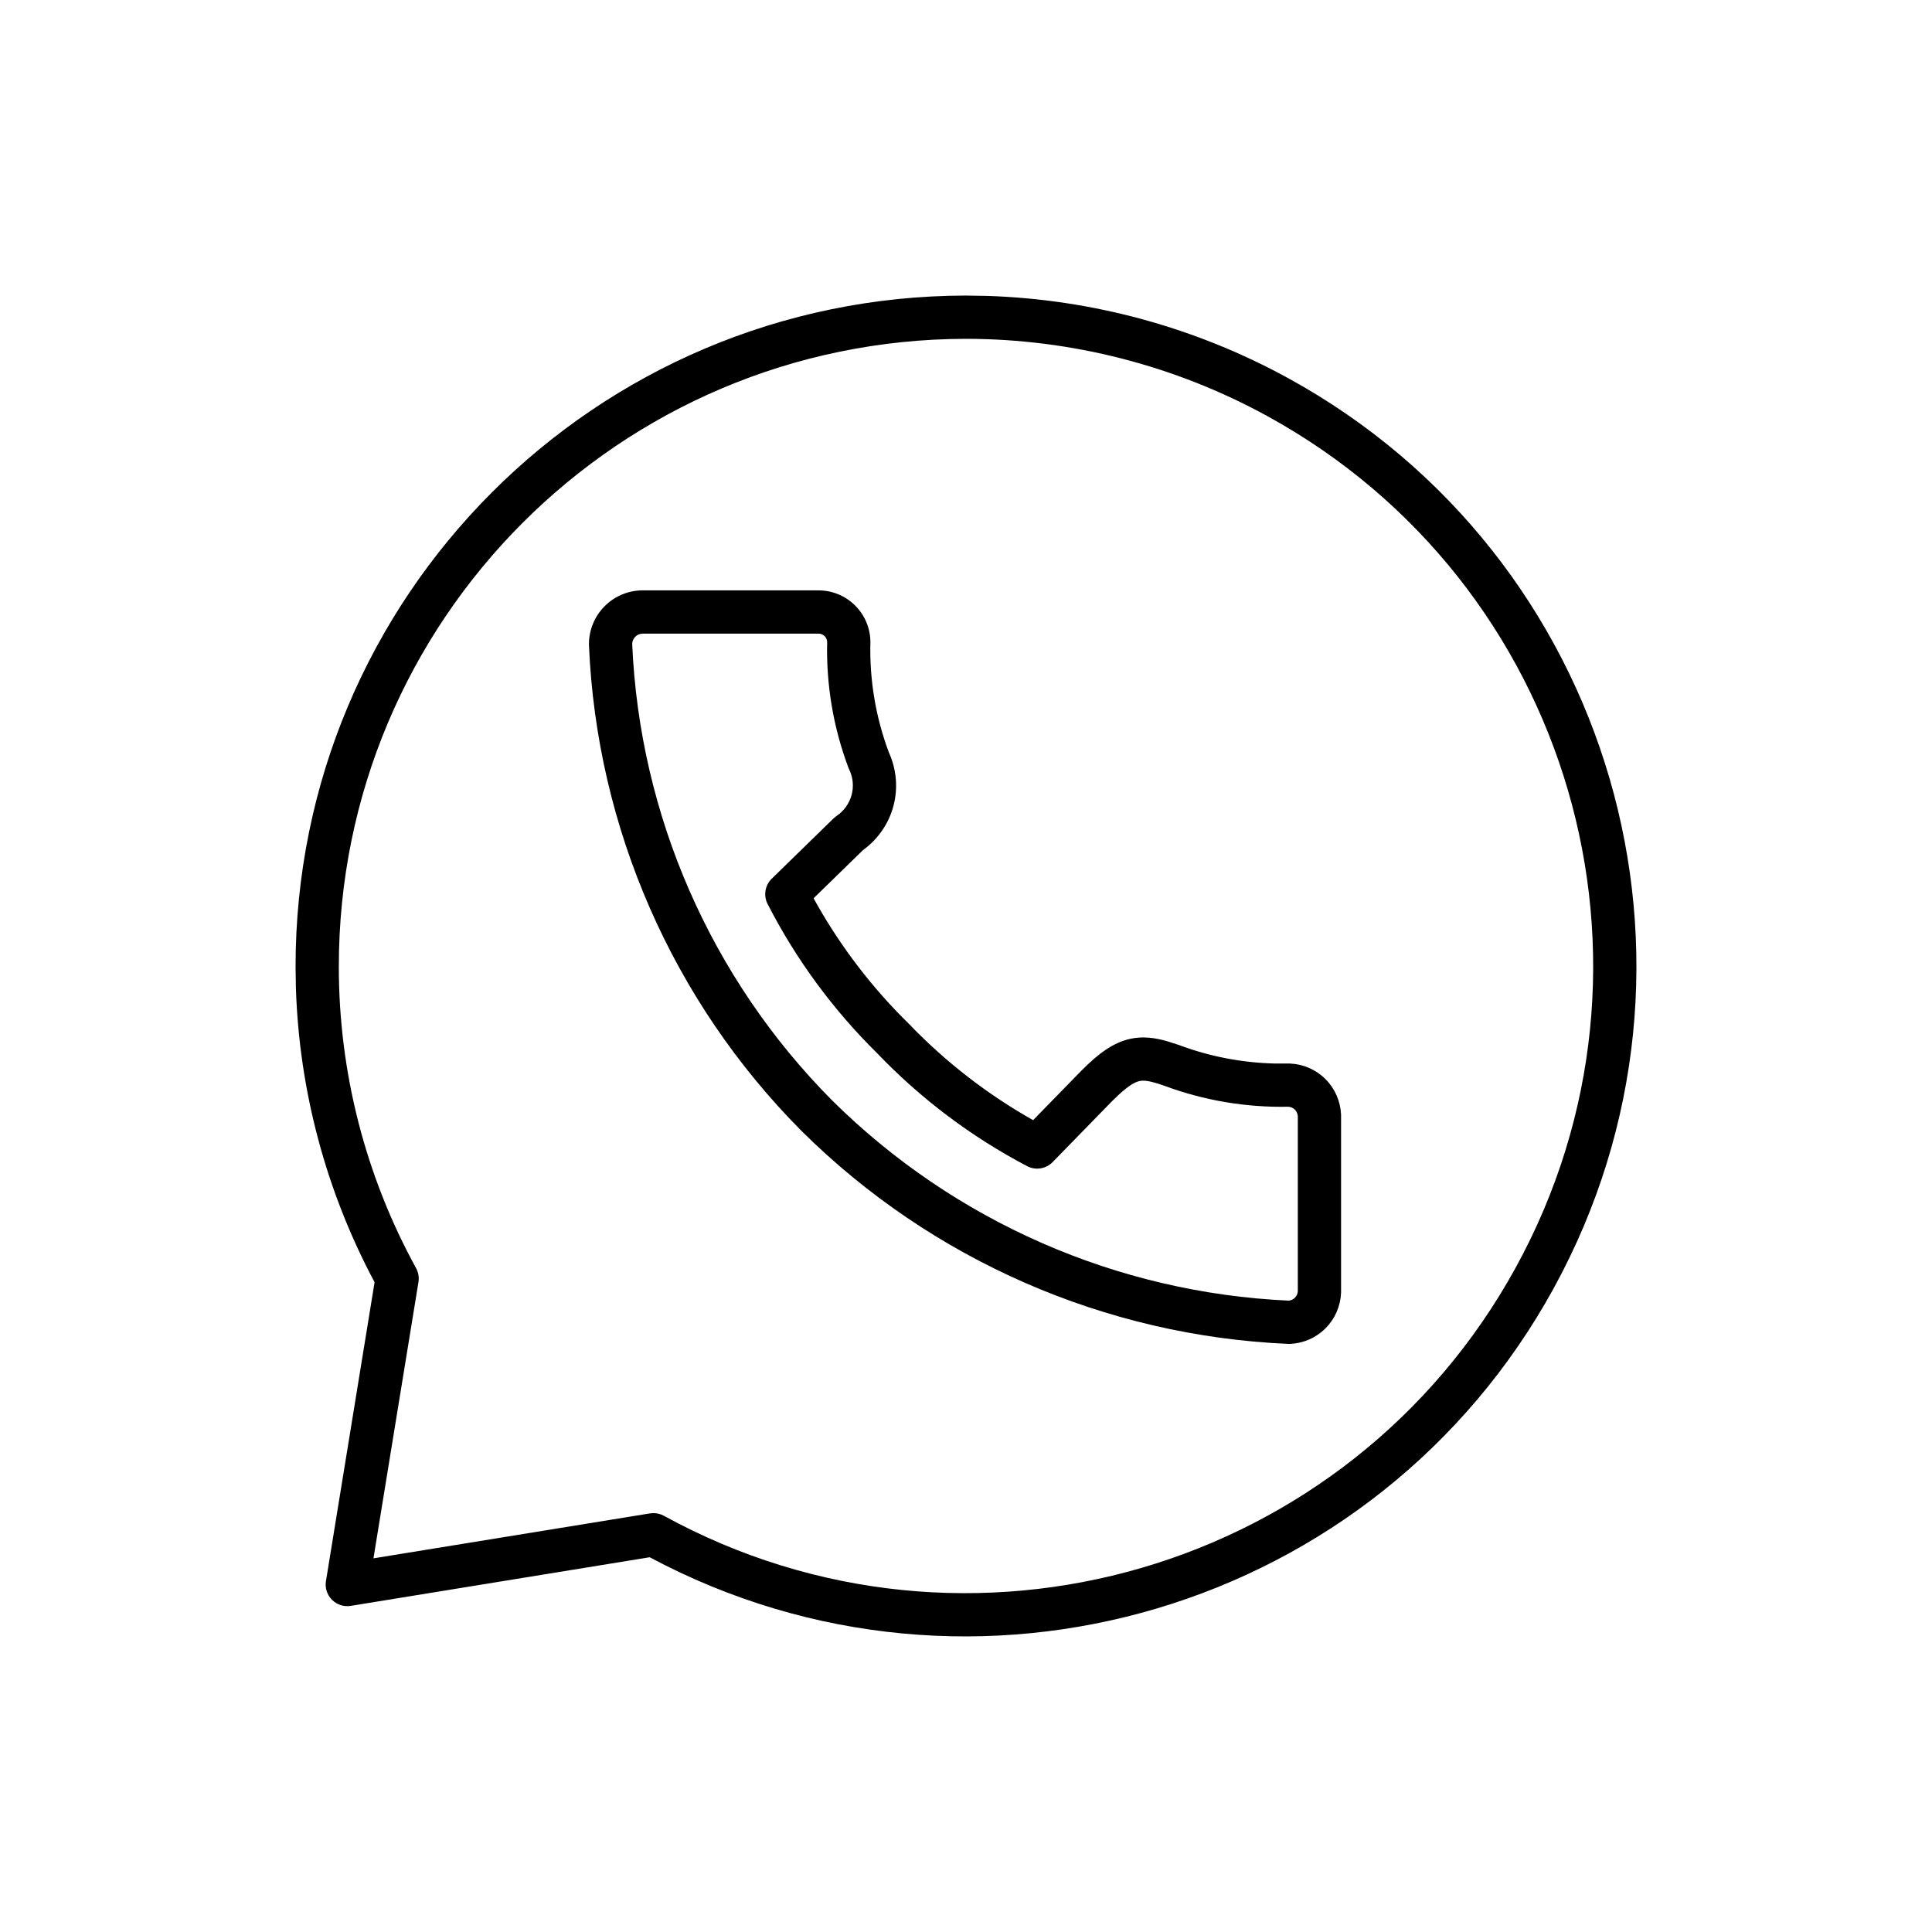
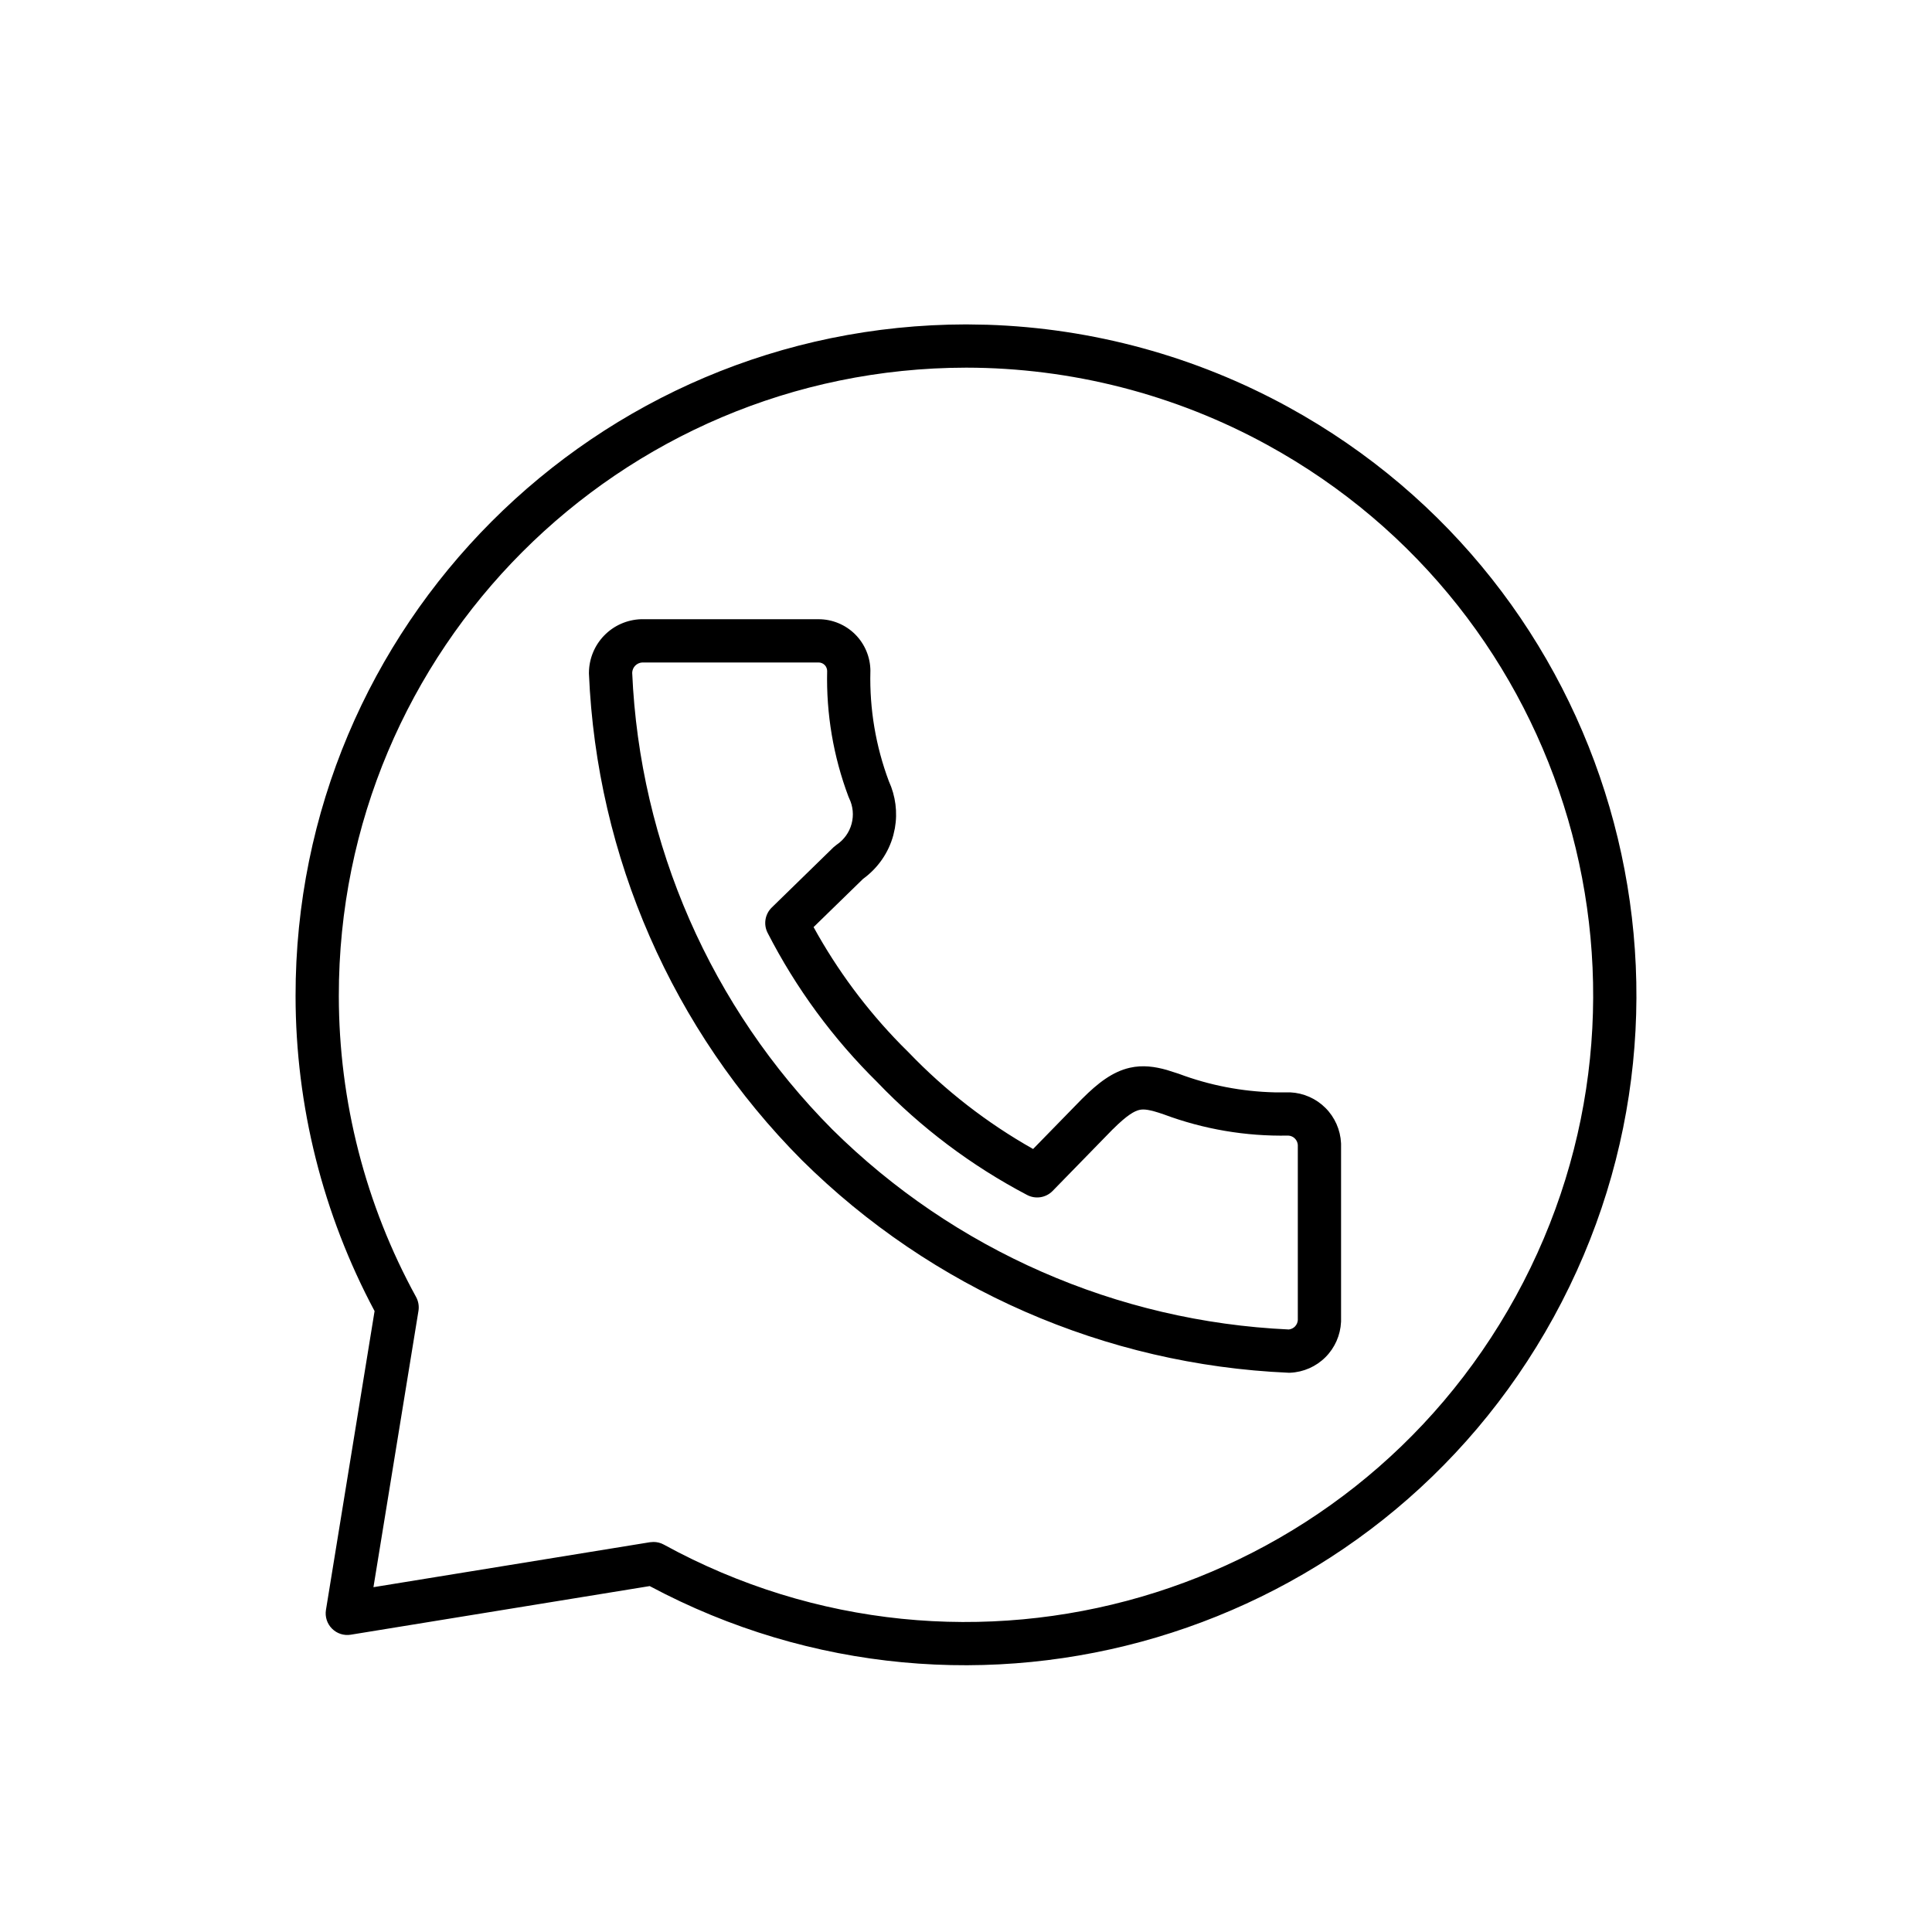
<svg xmlns="http://www.w3.org/2000/svg" width="67" height="67" viewBox="0 0 67 67" fill="none">
-   <path d="M33.508 10.25L34.238 10.262C37.889 10.38 41.465 11.356 44.674 13.115C55.937 19.291 60.056 33.421 53.879 44.679C47.743 55.86 33.755 59.997 22.531 54.004L12.164 55.69C11.926 55.729 11.684 55.651 11.514 55.48C11.343 55.31 11.265 55.067 11.304 54.829L12.99 44.467C11.311 41.321 10.377 37.834 10.262 34.274L10.25 33.544C10.236 20.693 20.649 10.264 33.506 10.25H33.508ZM33.506 11.75C21.477 11.764 11.737 21.521 11.75 33.542V33.543C11.753 37.191 12.674 40.78 14.429 43.978C14.509 44.125 14.539 44.295 14.512 44.46L12.951 54.042L22.54 52.483L22.664 52.474C22.788 52.474 22.911 52.505 23.02 52.565C33.557 58.342 46.786 54.488 52.565 43.957C58.343 33.426 54.489 20.208 43.952 14.431C40.751 12.675 37.157 11.754 33.506 11.75ZM28.387 20.474C28.863 20.474 29.32 20.663 29.657 21C29.994 21.337 30.184 21.793 30.185 22.27C30.185 22.276 30.184 22.282 30.184 22.288C30.152 23.585 30.37 24.878 30.825 26.093C31.092 26.679 31.149 27.34 30.98 27.963C30.815 28.575 30.441 29.108 29.929 29.48L28.214 31.151C29.031 32.637 30.047 34.006 31.233 35.219L31.499 35.485L31.515 35.501C32.782 36.821 34.235 37.948 35.827 38.846L37.524 37.107L37.531 37.101C38.076 36.556 38.584 36.165 39.18 36.029C39.633 35.926 40.059 35.991 40.464 36.105L40.861 36.232L40.879 36.238C41.944 36.638 43.069 36.855 44.204 36.882H44.691L44.744 36.883C45.204 36.904 45.64 37.096 45.966 37.422C46.291 37.747 46.484 38.183 46.506 38.643C46.506 38.654 46.507 38.666 46.507 38.678V44.81C46.507 44.821 46.506 44.833 46.506 44.845C46.484 45.305 46.292 45.741 45.966 46.066C45.64 46.392 45.204 46.584 44.744 46.605C44.722 46.606 44.699 46.606 44.677 46.605C38.332 46.329 32.317 43.7 27.807 39.231L27.803 39.227C23.324 34.724 20.692 28.709 20.424 22.364C20.423 22.352 20.424 22.339 20.424 22.326C20.428 21.845 20.617 21.384 20.952 21.039C21.287 20.694 21.743 20.492 22.224 20.474H28.387ZM22.273 21.974C22.181 21.979 22.093 22.018 22.028 22.085C21.964 22.151 21.927 22.239 21.924 22.331C22.183 28.288 24.657 33.935 28.862 38.166C33.097 42.361 38.739 44.833 44.694 45.105C44.774 45.096 44.849 45.062 44.905 45.005C44.965 44.945 45.001 44.866 45.007 44.781V38.706C45.001 38.622 44.965 38.542 44.905 38.482C44.844 38.421 44.762 38.385 44.675 38.381C43.203 38.41 41.74 38.162 40.361 37.647C39.863 37.474 39.666 37.456 39.513 37.491C39.35 37.528 39.094 37.66 38.592 38.162L38.591 38.161L36.504 40.301C36.272 40.538 35.912 40.595 35.618 40.44C33.691 39.428 31.939 38.11 30.432 36.539V36.538C28.892 35.023 27.605 33.272 26.62 31.35C26.47 31.057 26.529 30.7 26.765 30.471L28.91 28.378L29.016 28.293C29.269 28.122 29.452 27.866 29.532 27.571C29.612 27.277 29.583 26.962 29.45 26.688C29.44 26.667 29.431 26.646 29.423 26.625C28.9 25.234 28.65 23.755 28.685 22.27L28.679 22.212C28.667 22.155 28.639 22.102 28.598 22.061C28.542 22.005 28.466 21.974 28.387 21.974H22.273Z" fill="black" />
+   <path d="M33.508 11.25L34.238 11.262C37.889 11.38 41.465 12.356 44.674 14.115C55.937 20.291 60.056 34.421 53.879 45.679C47.743 56.86 33.755 60.997 22.531 55.004L12.164 56.69C11.926 56.729 11.684 56.651 11.514 56.48C11.343 56.31 11.265 56.067 11.304 55.829L12.99 45.467C11.196 42.106 10.253 38.356 10.25 34.544C10.236 21.693 20.649 11.264 33.506 11.25H33.508ZM33.506 12.75C21.477 12.764 11.737 22.521 11.75 34.542C11.753 38.19 12.674 41.779 14.429 44.978C14.509 45.125 14.539 45.295 14.512 45.46L12.951 55.042L22.54 53.483L22.664 53.474C22.788 53.474 22.911 53.505 23.02 53.565C33.557 59.342 46.786 55.488 52.565 44.957C58.343 34.426 54.489 21.208 43.952 15.431C40.751 13.675 37.157 12.754 33.506 12.75ZM28.388 21.474C28.864 21.474 29.32 21.663 29.657 21.999C29.994 22.336 30.184 22.793 30.185 23.27C30.185 23.276 30.184 23.282 30.184 23.288C30.152 24.585 30.37 25.878 30.825 27.093C31.058 27.603 31.131 28.17 31.034 28.72L30.98 28.963C30.815 29.575 30.441 30.108 29.929 30.48L28.214 32.151C29.031 33.637 30.047 35.006 31.233 36.219L31.499 36.485L31.515 36.501C32.782 37.821 34.235 38.948 35.827 39.846L37.524 38.107L37.531 38.101C38.076 37.556 38.584 37.165 39.18 37.029C39.633 36.926 40.059 36.991 40.464 37.105L40.861 37.232L40.879 37.238C41.944 37.638 43.069 37.855 44.204 37.882H44.745C45.205 37.904 45.64 38.096 45.966 38.422C46.291 38.747 46.484 39.183 46.506 39.643C46.506 39.654 46.507 39.666 46.507 39.678V45.81C46.507 45.821 46.506 45.833 46.506 45.845C46.484 46.305 46.291 46.741 45.966 47.066C45.64 47.392 45.205 47.584 44.744 47.605C44.722 47.606 44.699 47.606 44.677 47.605C38.332 47.329 32.317 44.7 27.807 40.231L27.803 40.227C23.324 35.724 20.692 29.709 20.424 23.364C20.423 23.352 20.424 23.339 20.424 23.326C20.428 22.845 20.617 22.384 20.952 22.039C21.287 21.694 21.743 21.492 22.224 21.474H28.388ZM22.273 22.974C22.18 22.979 22.093 23.019 22.028 23.085C21.964 23.151 21.927 23.239 21.924 23.331C22.183 29.288 24.657 34.935 28.862 39.166C33.097 43.361 38.739 45.833 44.694 46.105C44.774 46.096 44.848 46.062 44.905 46.005C44.965 45.945 45.001 45.865 45.007 45.781V39.706C45.001 39.622 44.965 39.542 44.905 39.482C44.844 39.421 44.762 39.385 44.675 39.381C43.203 39.41 41.74 39.162 40.361 38.647C39.863 38.474 39.666 38.456 39.513 38.491C39.35 38.528 39.094 38.66 38.592 39.162L38.591 39.161L36.504 41.301C36.272 41.538 35.912 41.595 35.618 41.44C33.691 40.428 31.939 39.11 30.432 37.539V37.538C28.892 36.023 27.605 34.272 26.62 32.35C26.47 32.057 26.529 31.7 26.765 31.471L28.91 29.378L29.016 29.293C29.269 29.122 29.453 28.866 29.532 28.571C29.612 28.276 29.583 27.962 29.45 27.688C29.44 27.667 29.431 27.646 29.423 27.625C28.9 26.234 28.65 24.755 28.685 23.27L28.679 23.212C28.671 23.174 28.656 23.138 28.635 23.105L28.598 23.061C28.542 23.005 28.466 22.974 28.388 22.974H22.273Z" fill="black" />
</svg>
